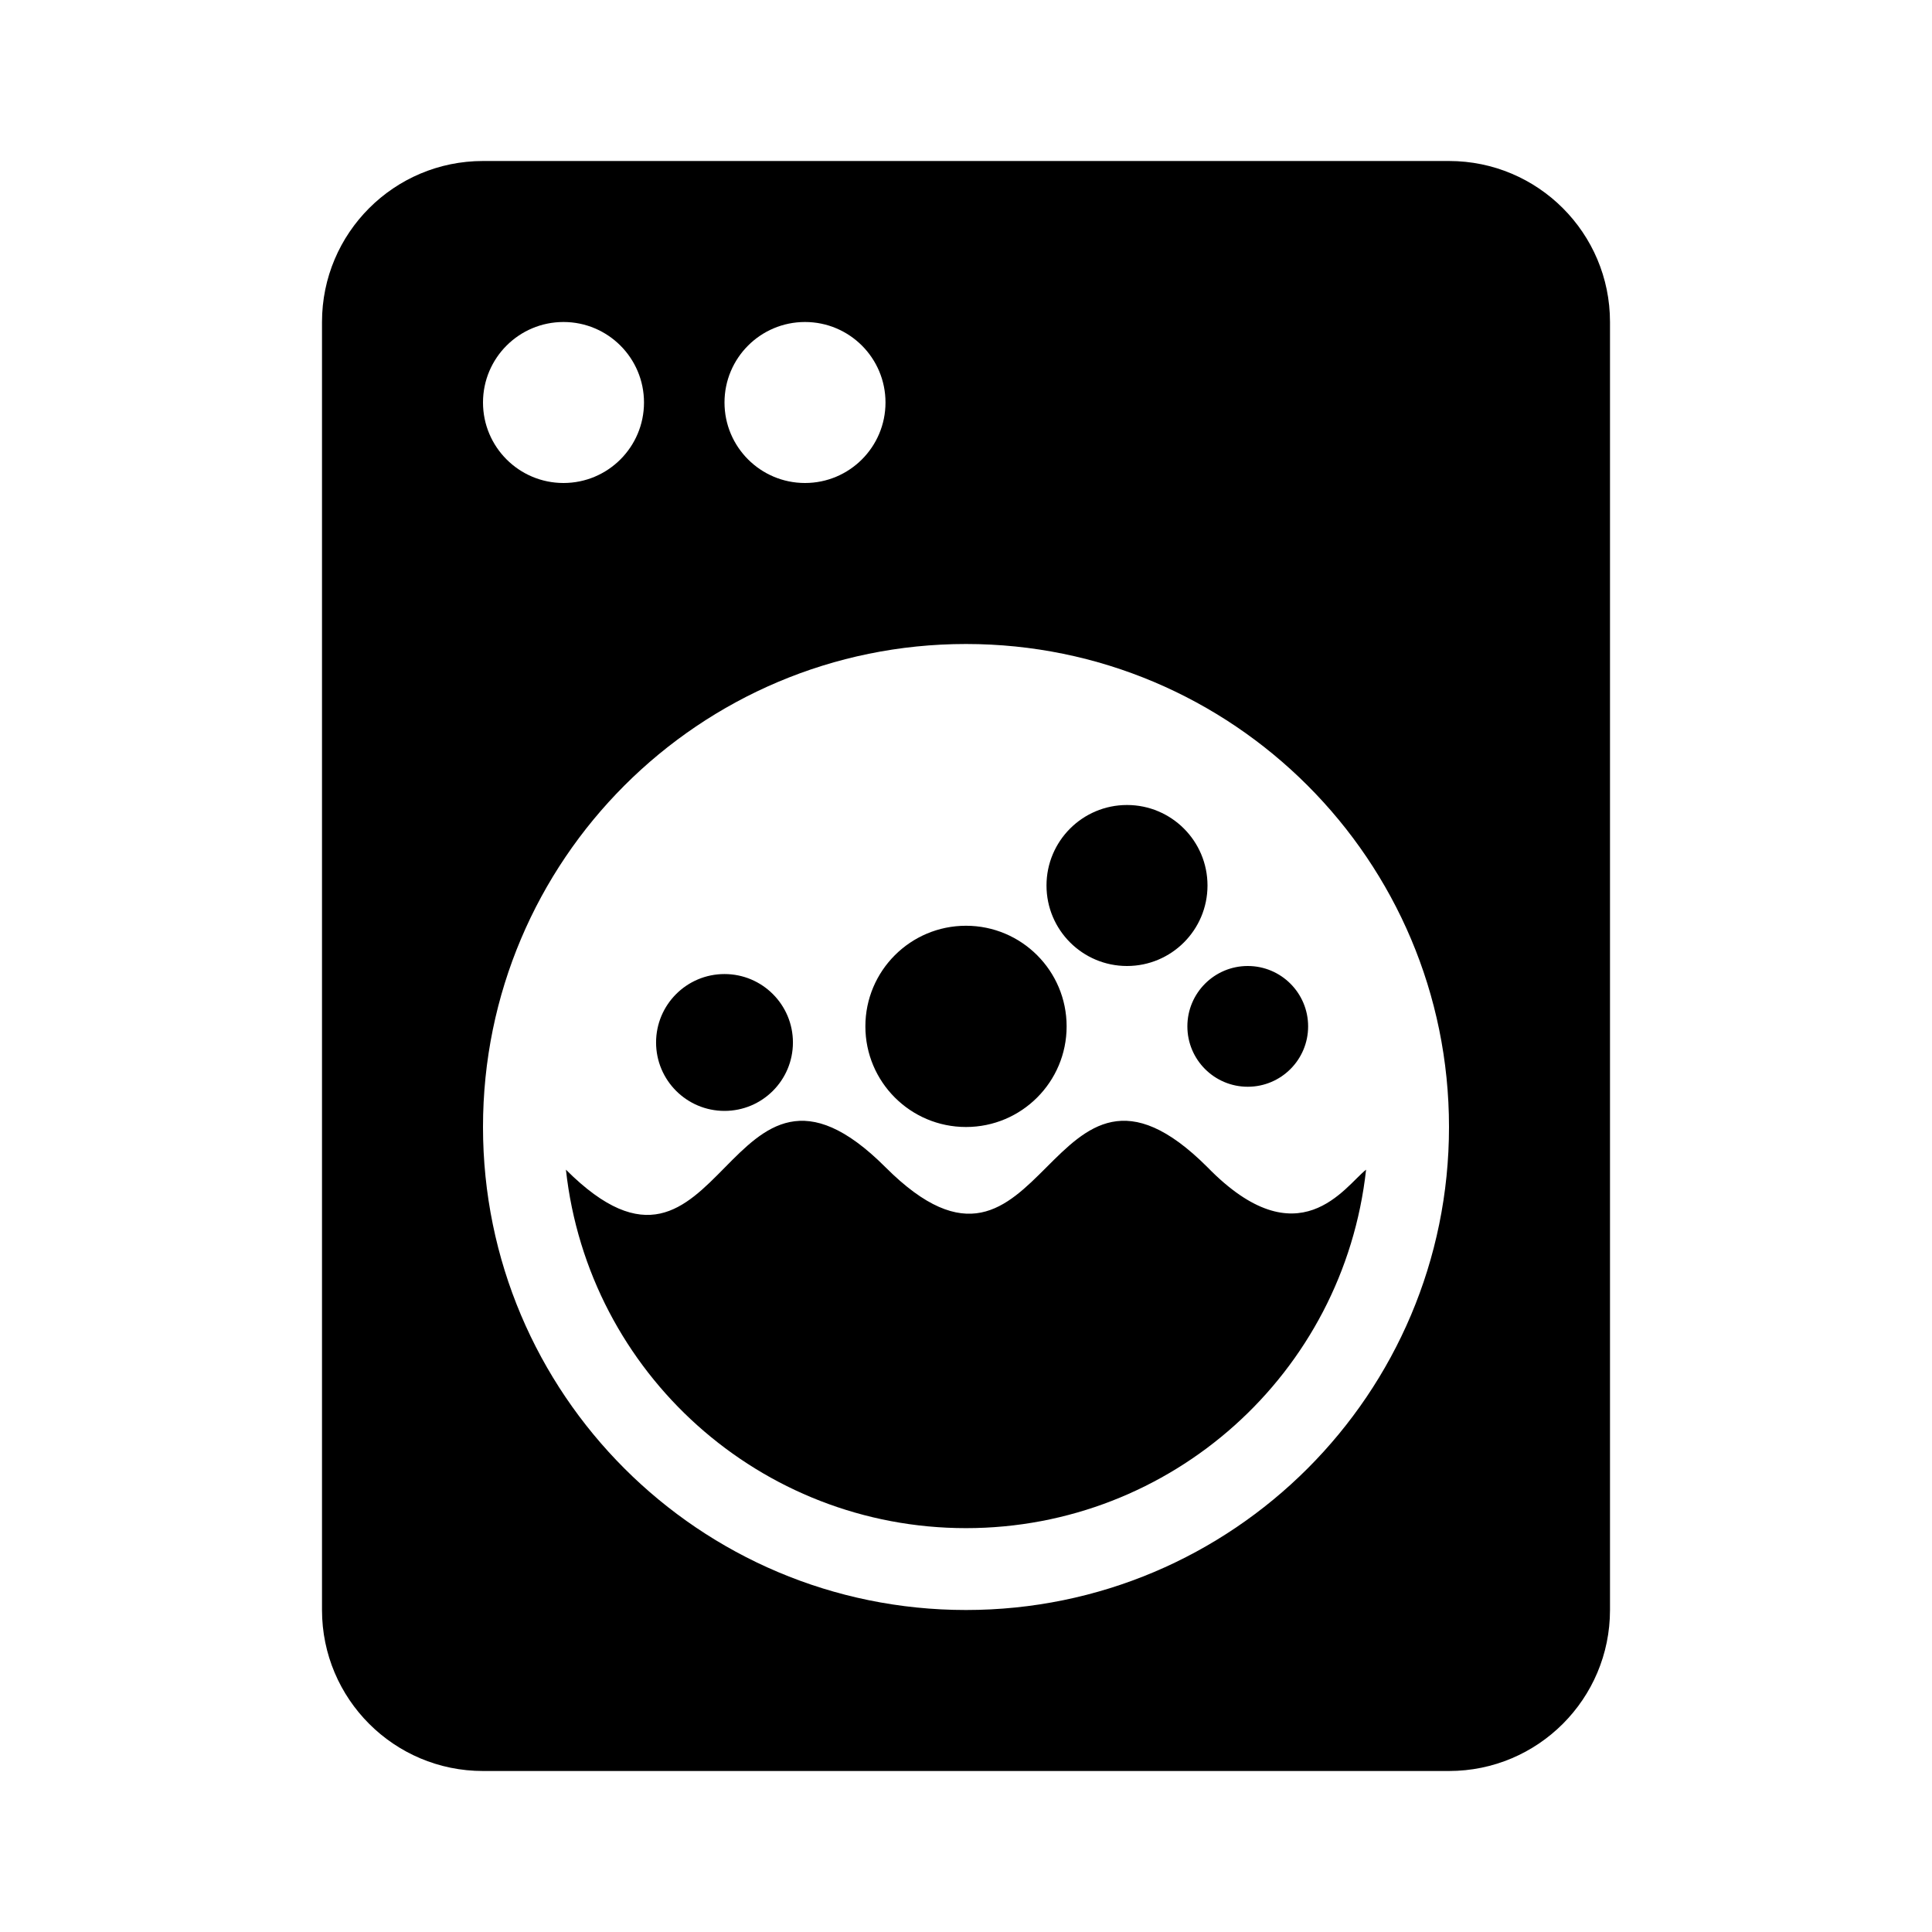
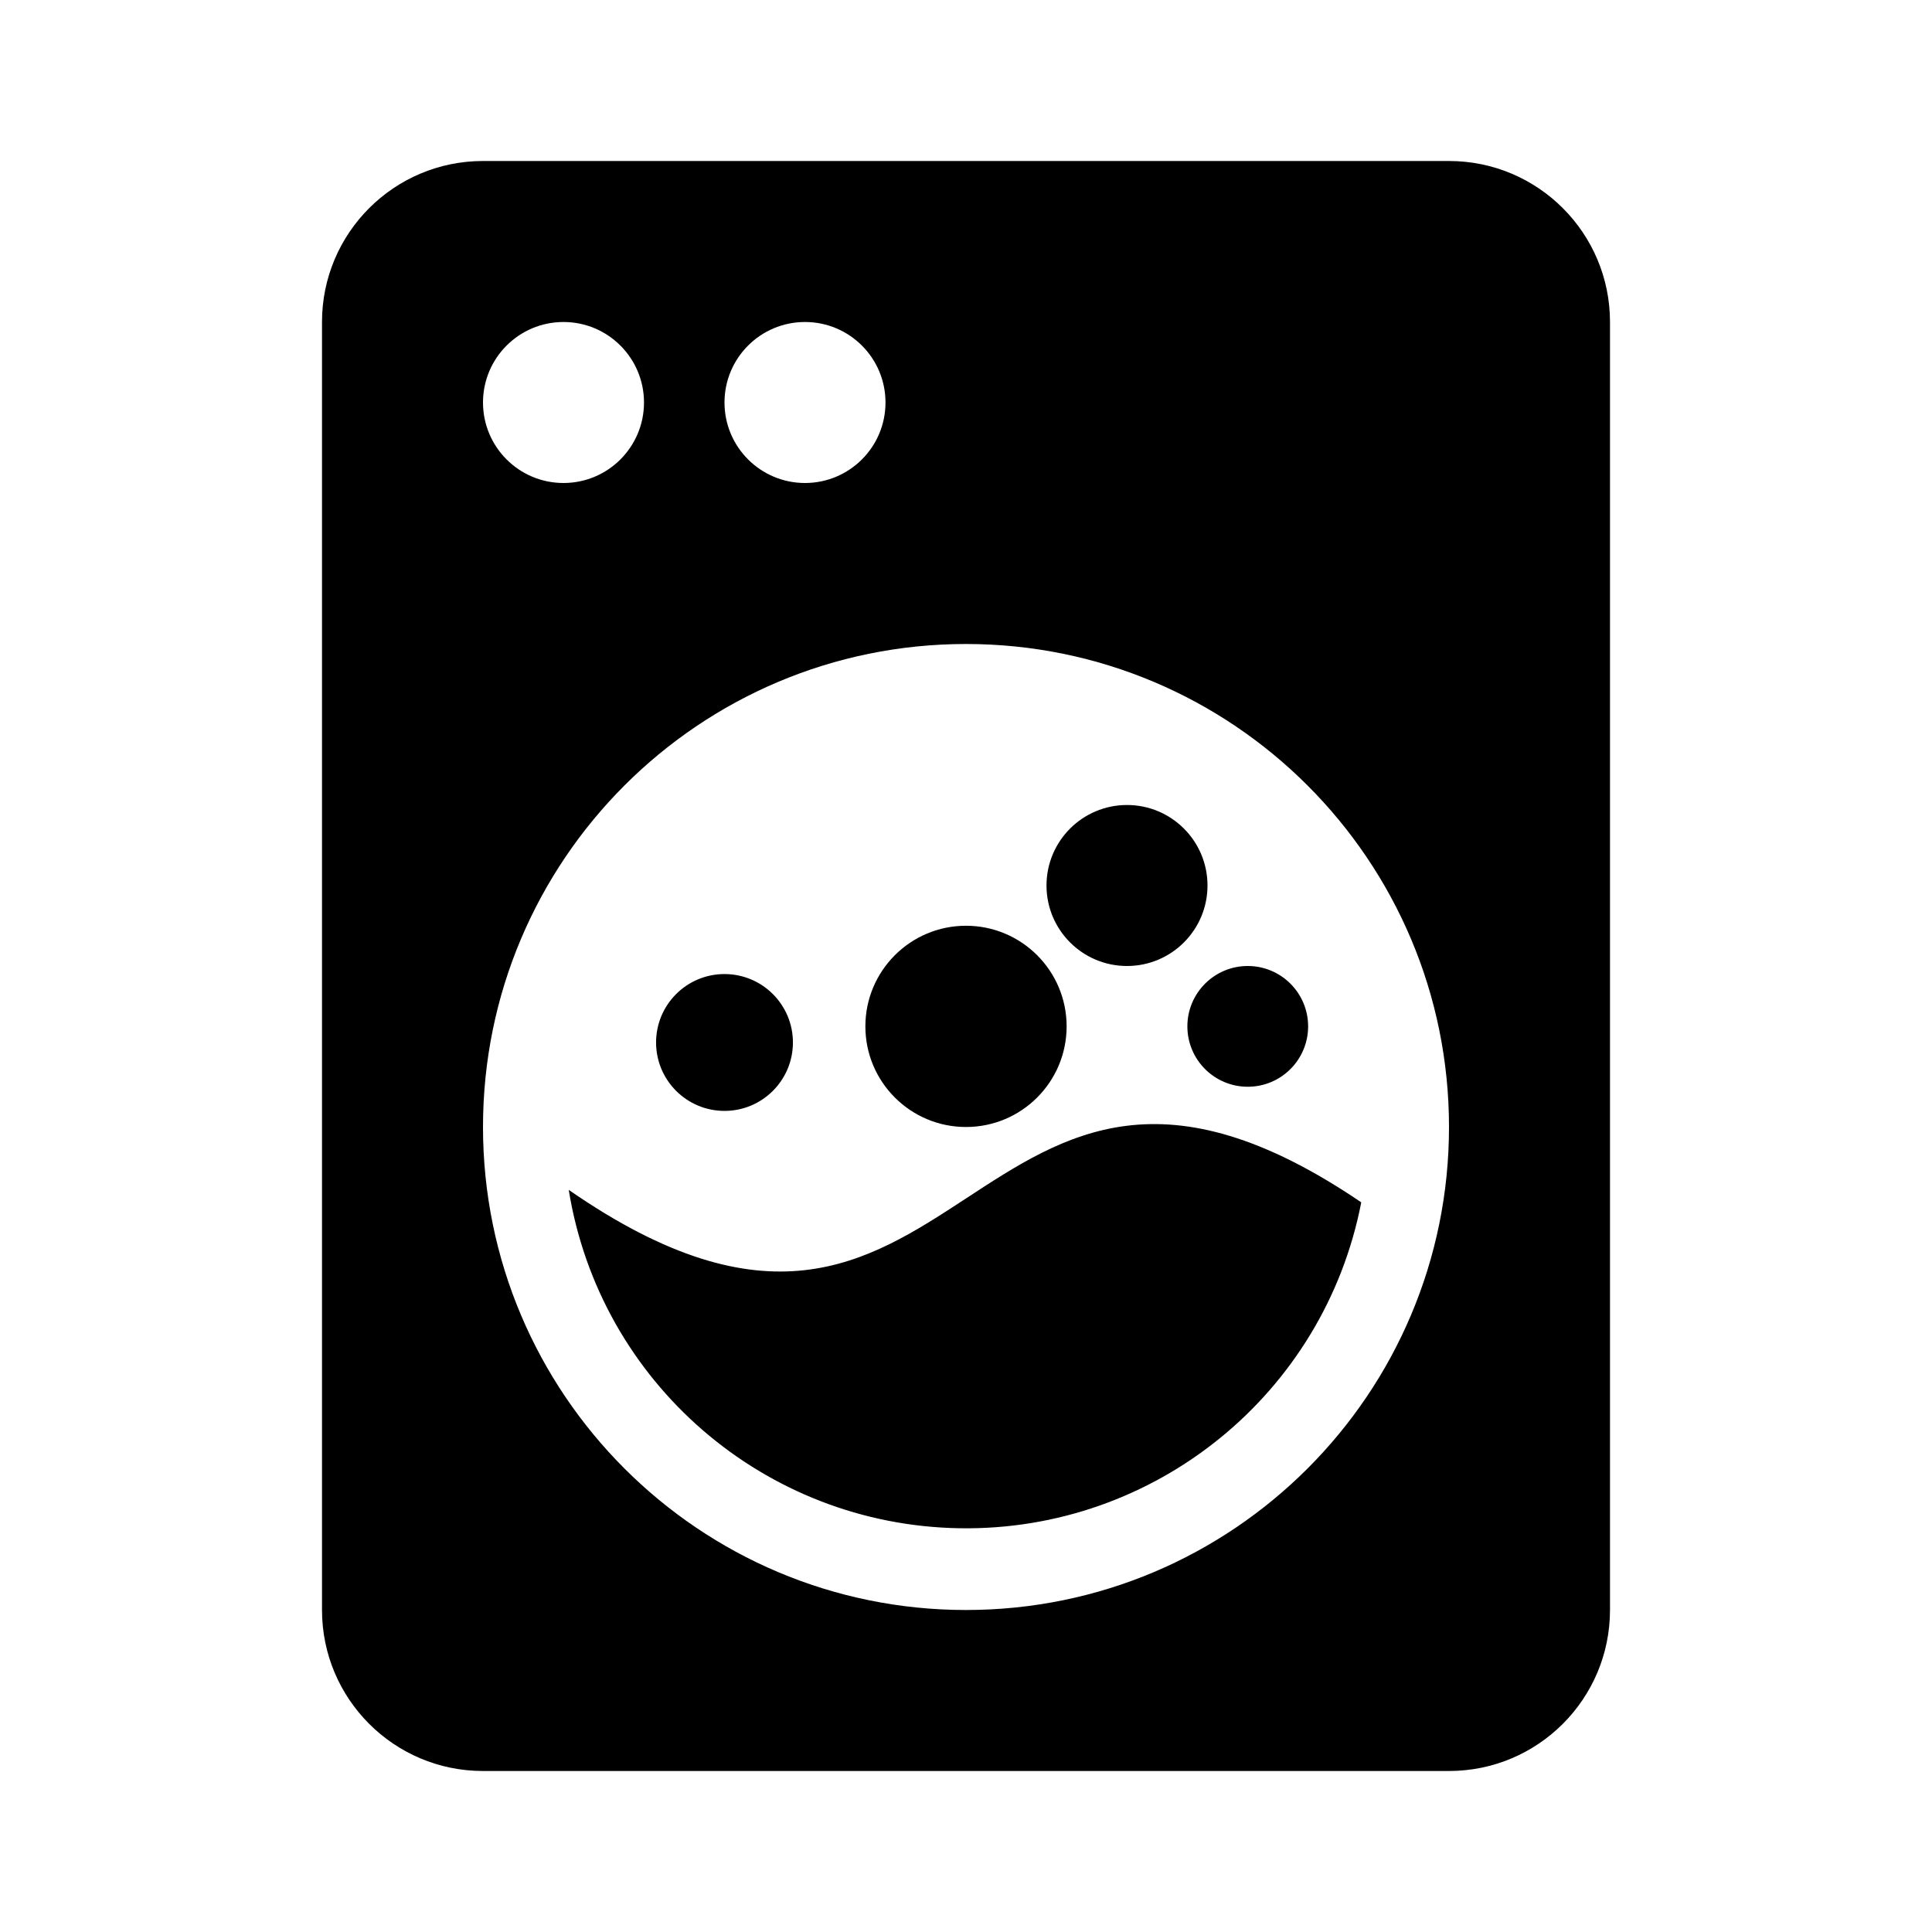
<svg xmlns="http://www.w3.org/2000/svg" viewBox="0 0 24 24">
-   <path d="M9 12.1a.85.85 0 000 1.7.85.85 0 000-1.7ZM15.5 13.5a.75.75 0 000-1.5.75.75 0 000 1.5ZM12 11.5a1.25 1.25 0 000 2.5 1.25 1.25 0 000-2.5ZM14 10a1 1 0 000 2 1 1 0 000-2M6 2H18A2 2 0 0120 4V20A2 2 0 0118 22H6A2 2 0 014 20V4A2 2 0 016 2M7 4A1 1 0 006 5 1 1 0 007 6 1 1 0 008 5 1 1 0 007 4M10 4A1 1 0 009 5 1 1 0 0010 6 1 1 0 0011 5 1 1 0 0010 4M12 8A6 6 0 006 14 6 6 0 0012 20 6 6 0 0018 14 6 6 0 0012 8ZM7.03 14.53C9 16.5 9 12.5 11 14.5S13 12.5 15 14.5C16.135 15.663 16.709 14.733 16.97 14.53A5 5 0 017.03 14.53ZM7 14" />
+   <path d="M9 12.1a.85.85 0 000 1.7.85.85 0 000-1.7ZM15.5 13.5a.75.75 0 000-1.5.75.75 0 000 1.5ZM12 11.5A1.25 1.25 0 0012 14a1.25 1.25 0 000-2.5ZM14 10a1 1 0 000 2 1 1 0 000-2M6 2H18A2 2 0 0120 4V20A2 2 0 0118 22H6A2 2 0 014 20V4A2 2 0 016 2M7 4A1 1 0 006 5 1 1 0 007 6 1 1 0 008 5 1 1 0 007 4M10 4A1 1 0 009 5 1 1 0 0010 6 1 1 0 0011 5 1 1 0 0010 4M12 8A6 6 0 006 14 6 6 0 0012 20 6 6 0 0018 14 6 6 0 0012 8ZM16.91 14.936A5 5 0 017.065 14.781C12 18.2 12 11.6 16.91 14.936" />
</svg>
